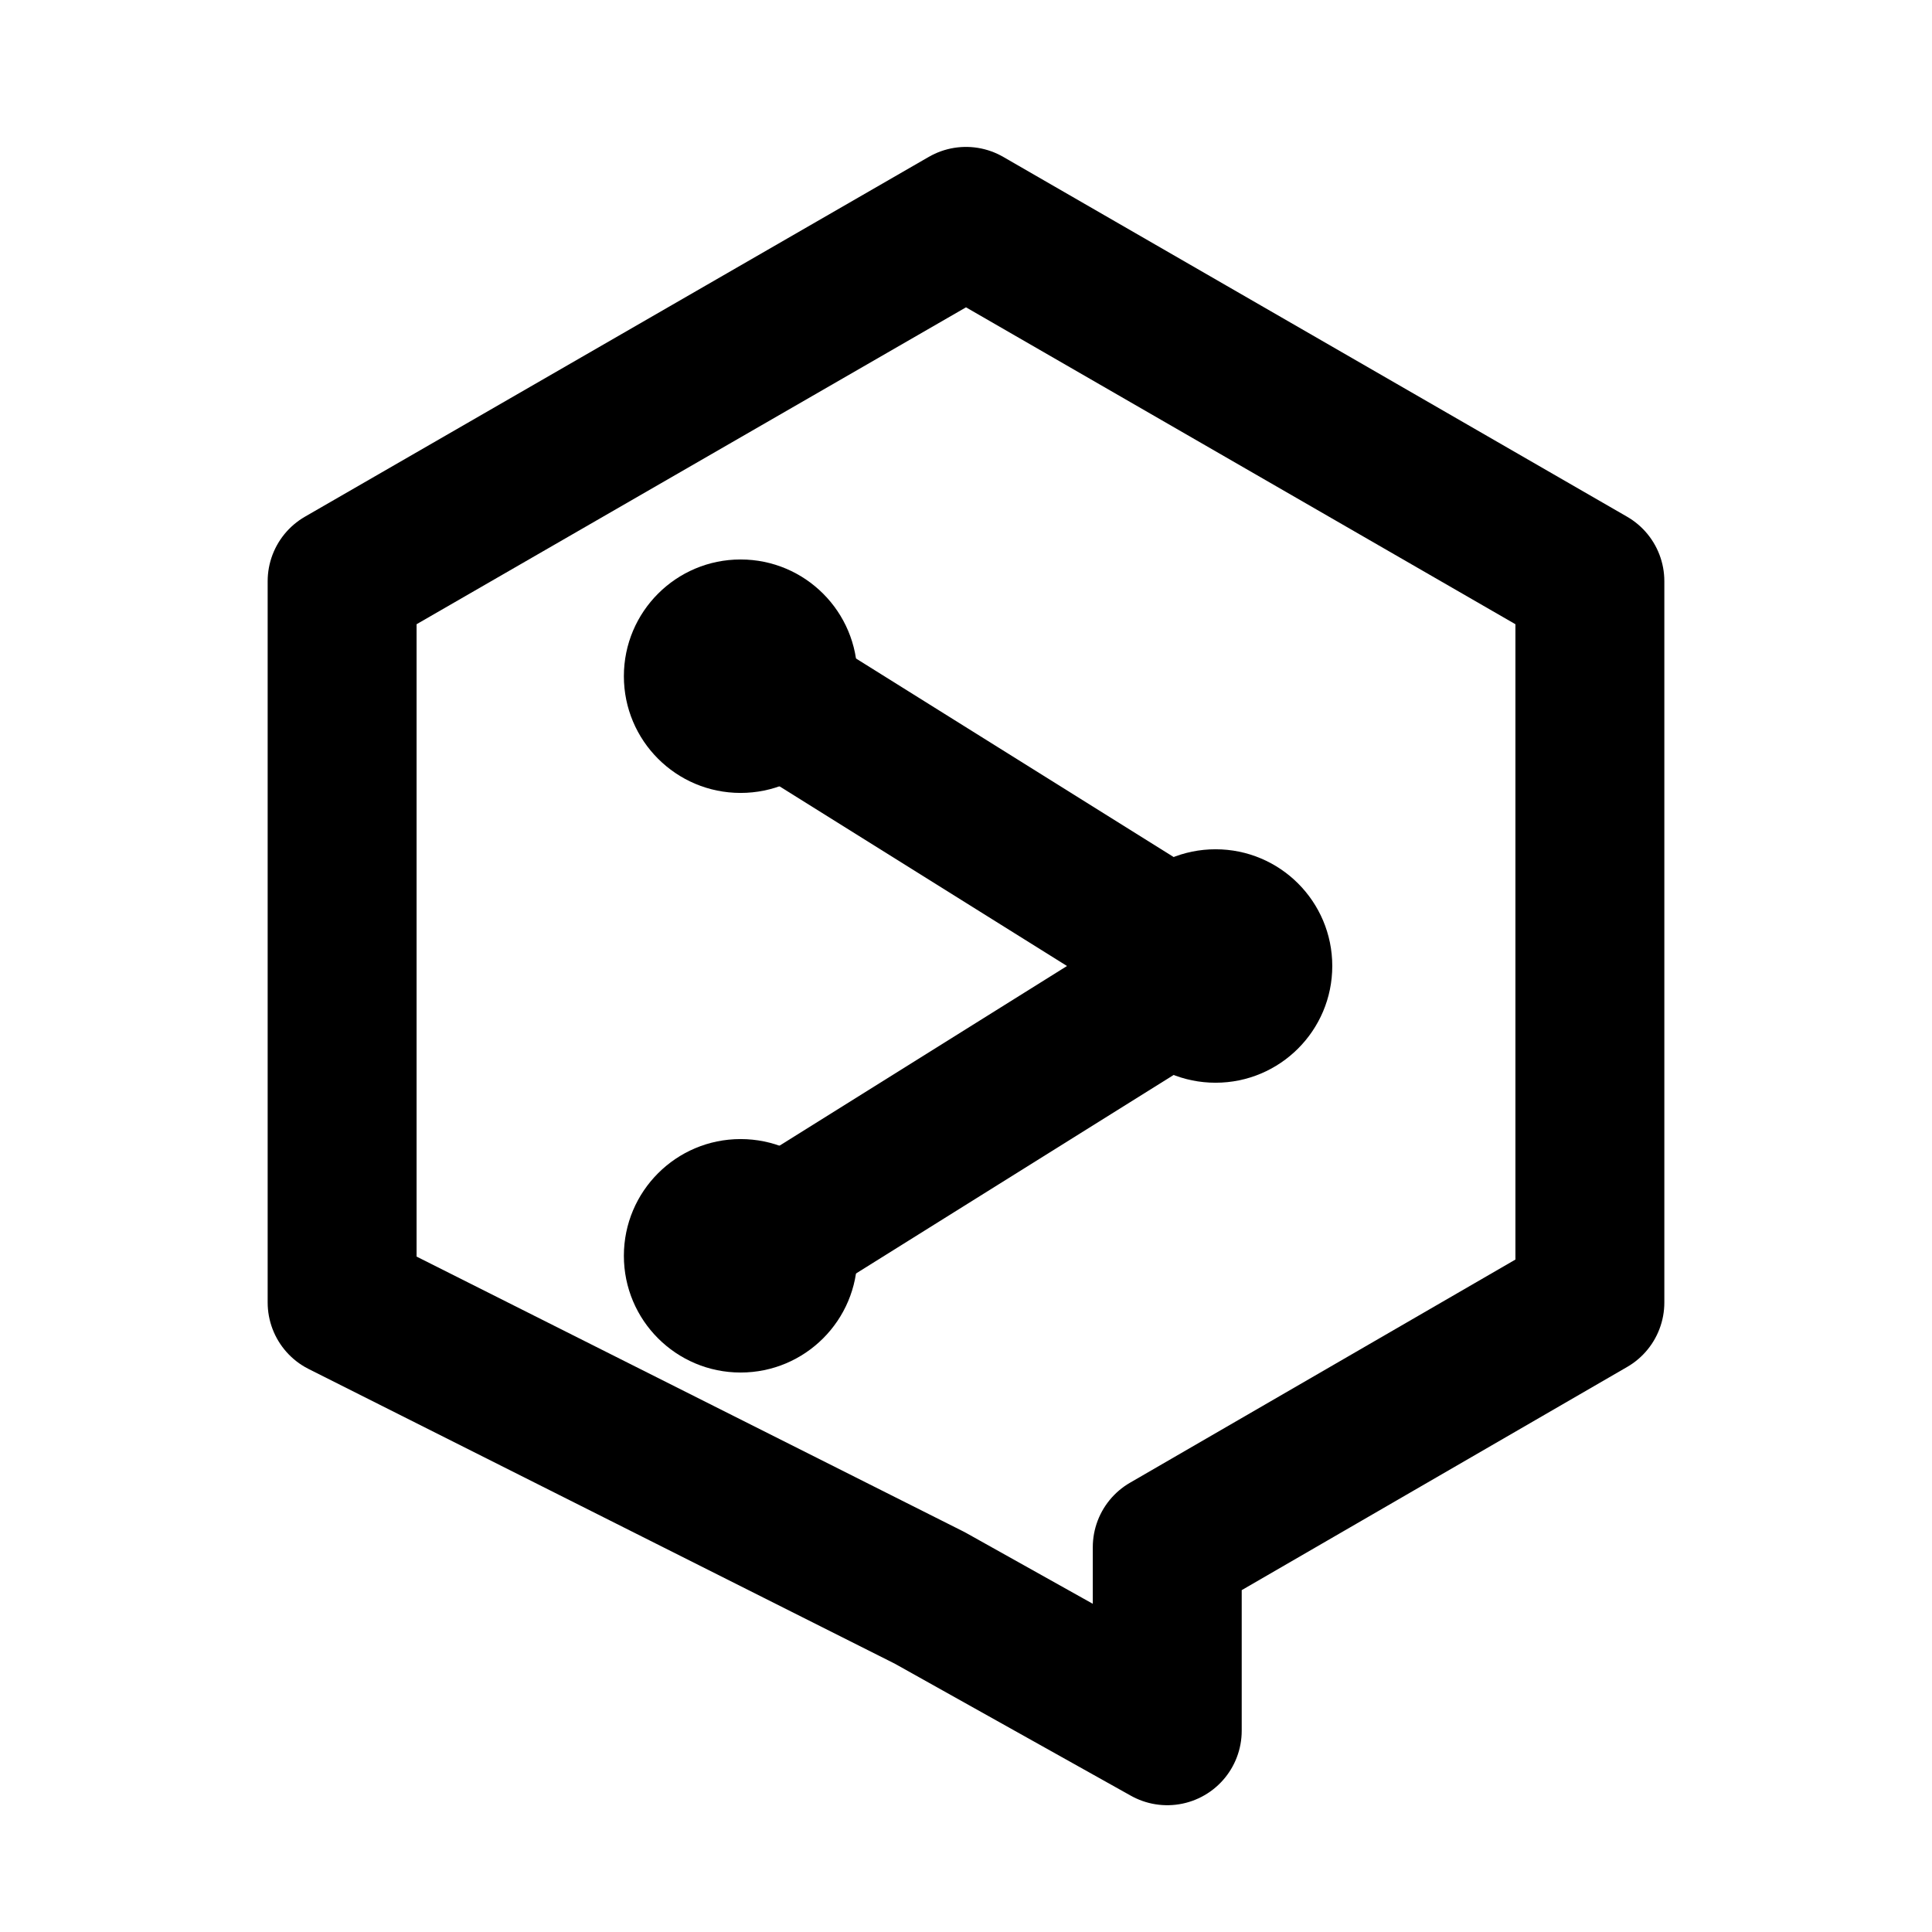
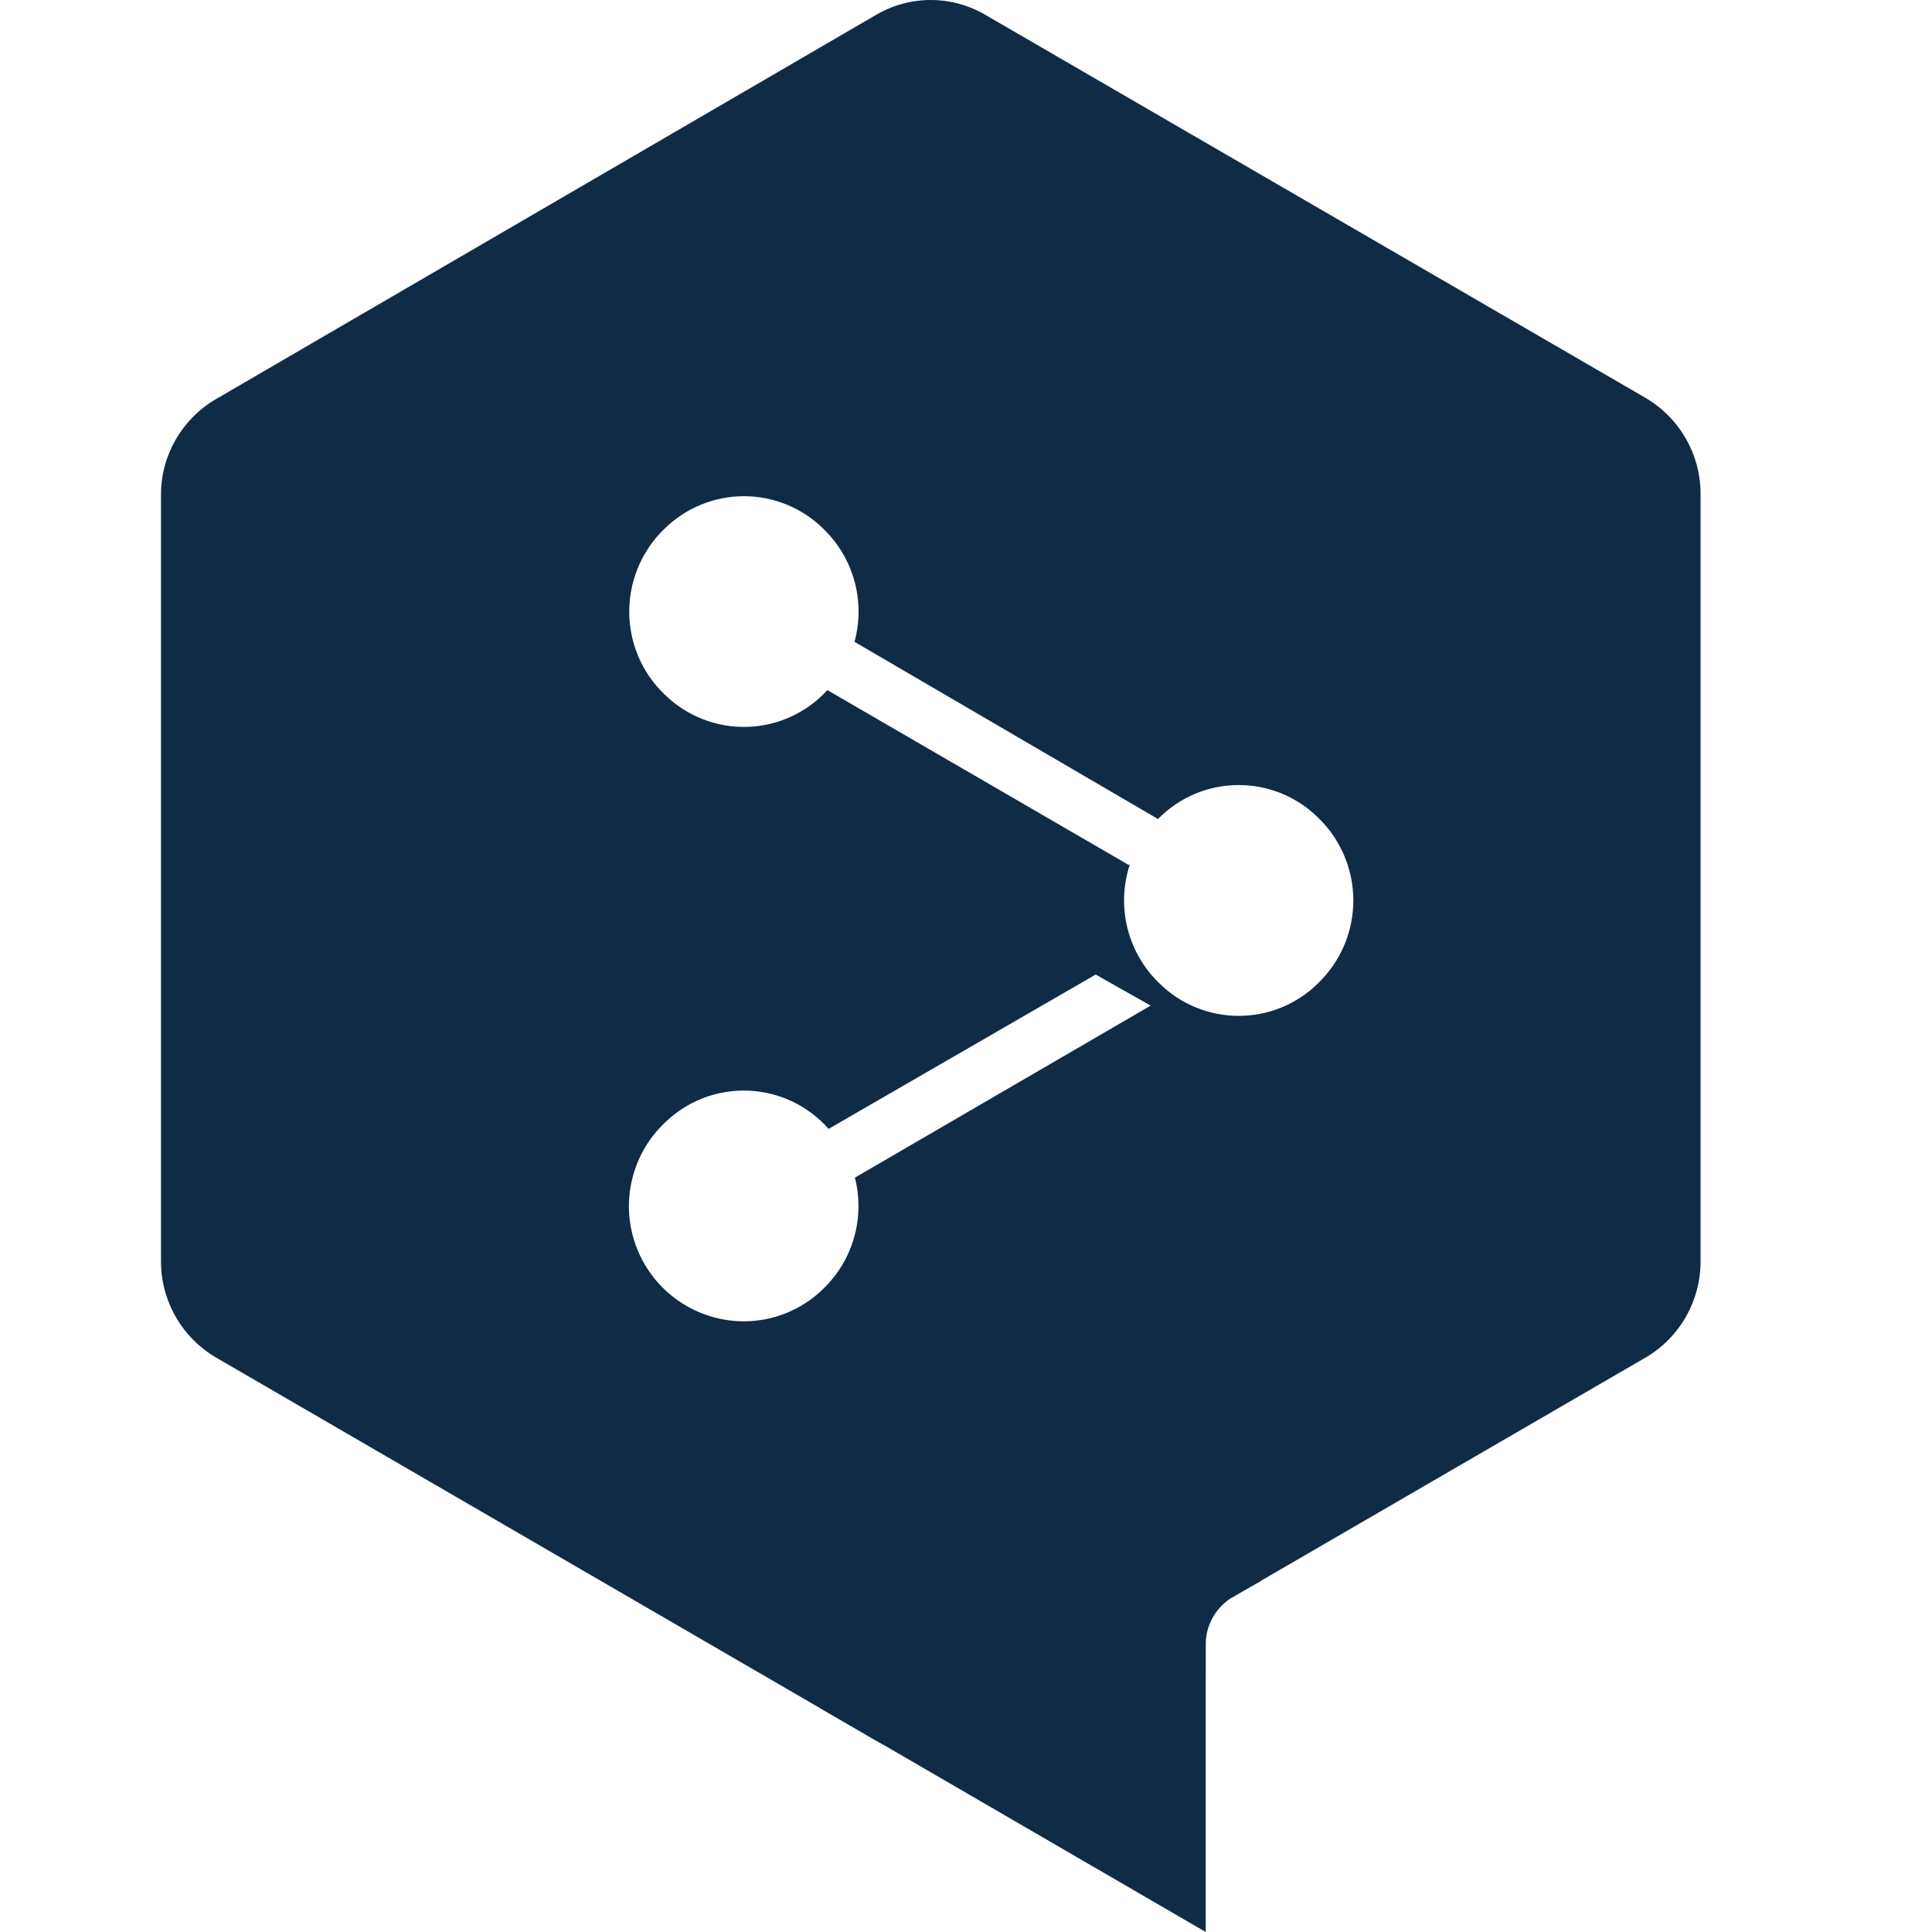
- <svg xmlns="http://www.w3.org/2000/svg" viewBox="0 0 24 24" fill="none">
-   <path d="M12 2.75L19.75 7.22V16.18L14.5 19.22V21.5L11.55 19.85L4.25 16.18V7.22L12 2.75Z" stroke="currentColor" stroke-width="1.85" stroke-linejoin="round" />
-   <path d="M9.4 8.5L15 12L9.4 15.5" stroke="currentColor" stroke-width="1.85" stroke-linecap="round" stroke-linejoin="round" />
-   <circle cx="9.2" cy="8.4" r="1.45" fill="currentColor" />
-   <circle cx="15.1" cy="12" r="1.45" fill="currentColor" />
-   <circle cx="9.2" cy="15.6" r="1.45" fill="currentColor" />
+ <svg xmlns="http://www.w3.org/2000/svg" height="1em" style="flex:none;line-height:1" viewBox="0 0 24 24">
+   <path d="M11.563 0c.24 0 .475.065.682.187l8.197 4.756a1.383 1.383 0 01.683 1.197v9.528c0 .495-.26.949-.683 1.196l-4.79 2.78.01-.002-.155.087-.23.133a.69.69 0 00-.3.563v.386l-.16-.683-2.572 1.493a1.35 1.35 0 01-1.366 0l-8.195-4.757A1.384 1.384 0 012 15.668V6.14c0-.482.26-.936.684-1.183l8.195-4.77c.207-.122.443-.187.684-.187zm-1.27 14.023a1.405 1.405 0 00-2.038-.073 1.43 1.43 0 00.984 2.464c.368 0 .722-.144.985-.401a1.428 1.428 0 00.396-1.384l3.674-2.137-.683-.386-3.317 1.917zM9.24 6.164c-.368 0-.72.145-.983.402a1.43 1.43 0 00-.326 1.592c.075.177.187.338.326.47a1.405 1.405 0 002.021-.055l3.745 2.173.013-.009a1.427 1.427 0 00.368 1.48 1.403 1.403 0 001.967 0 1.428 1.428 0 000-2.063 1.403 1.403 0 00-1.986.02l-3.77-2.201a1.427 1.427 0 00-.39-1.407 1.405 1.405 0 00-.985-.402z" fill="#0F2B46" />
+   <path clip-rule="evenodd" d="M14.978 24v-3.959l-4.781 1.182" fill="#0F2B46" fill-rule="evenodd" />
</svg>
